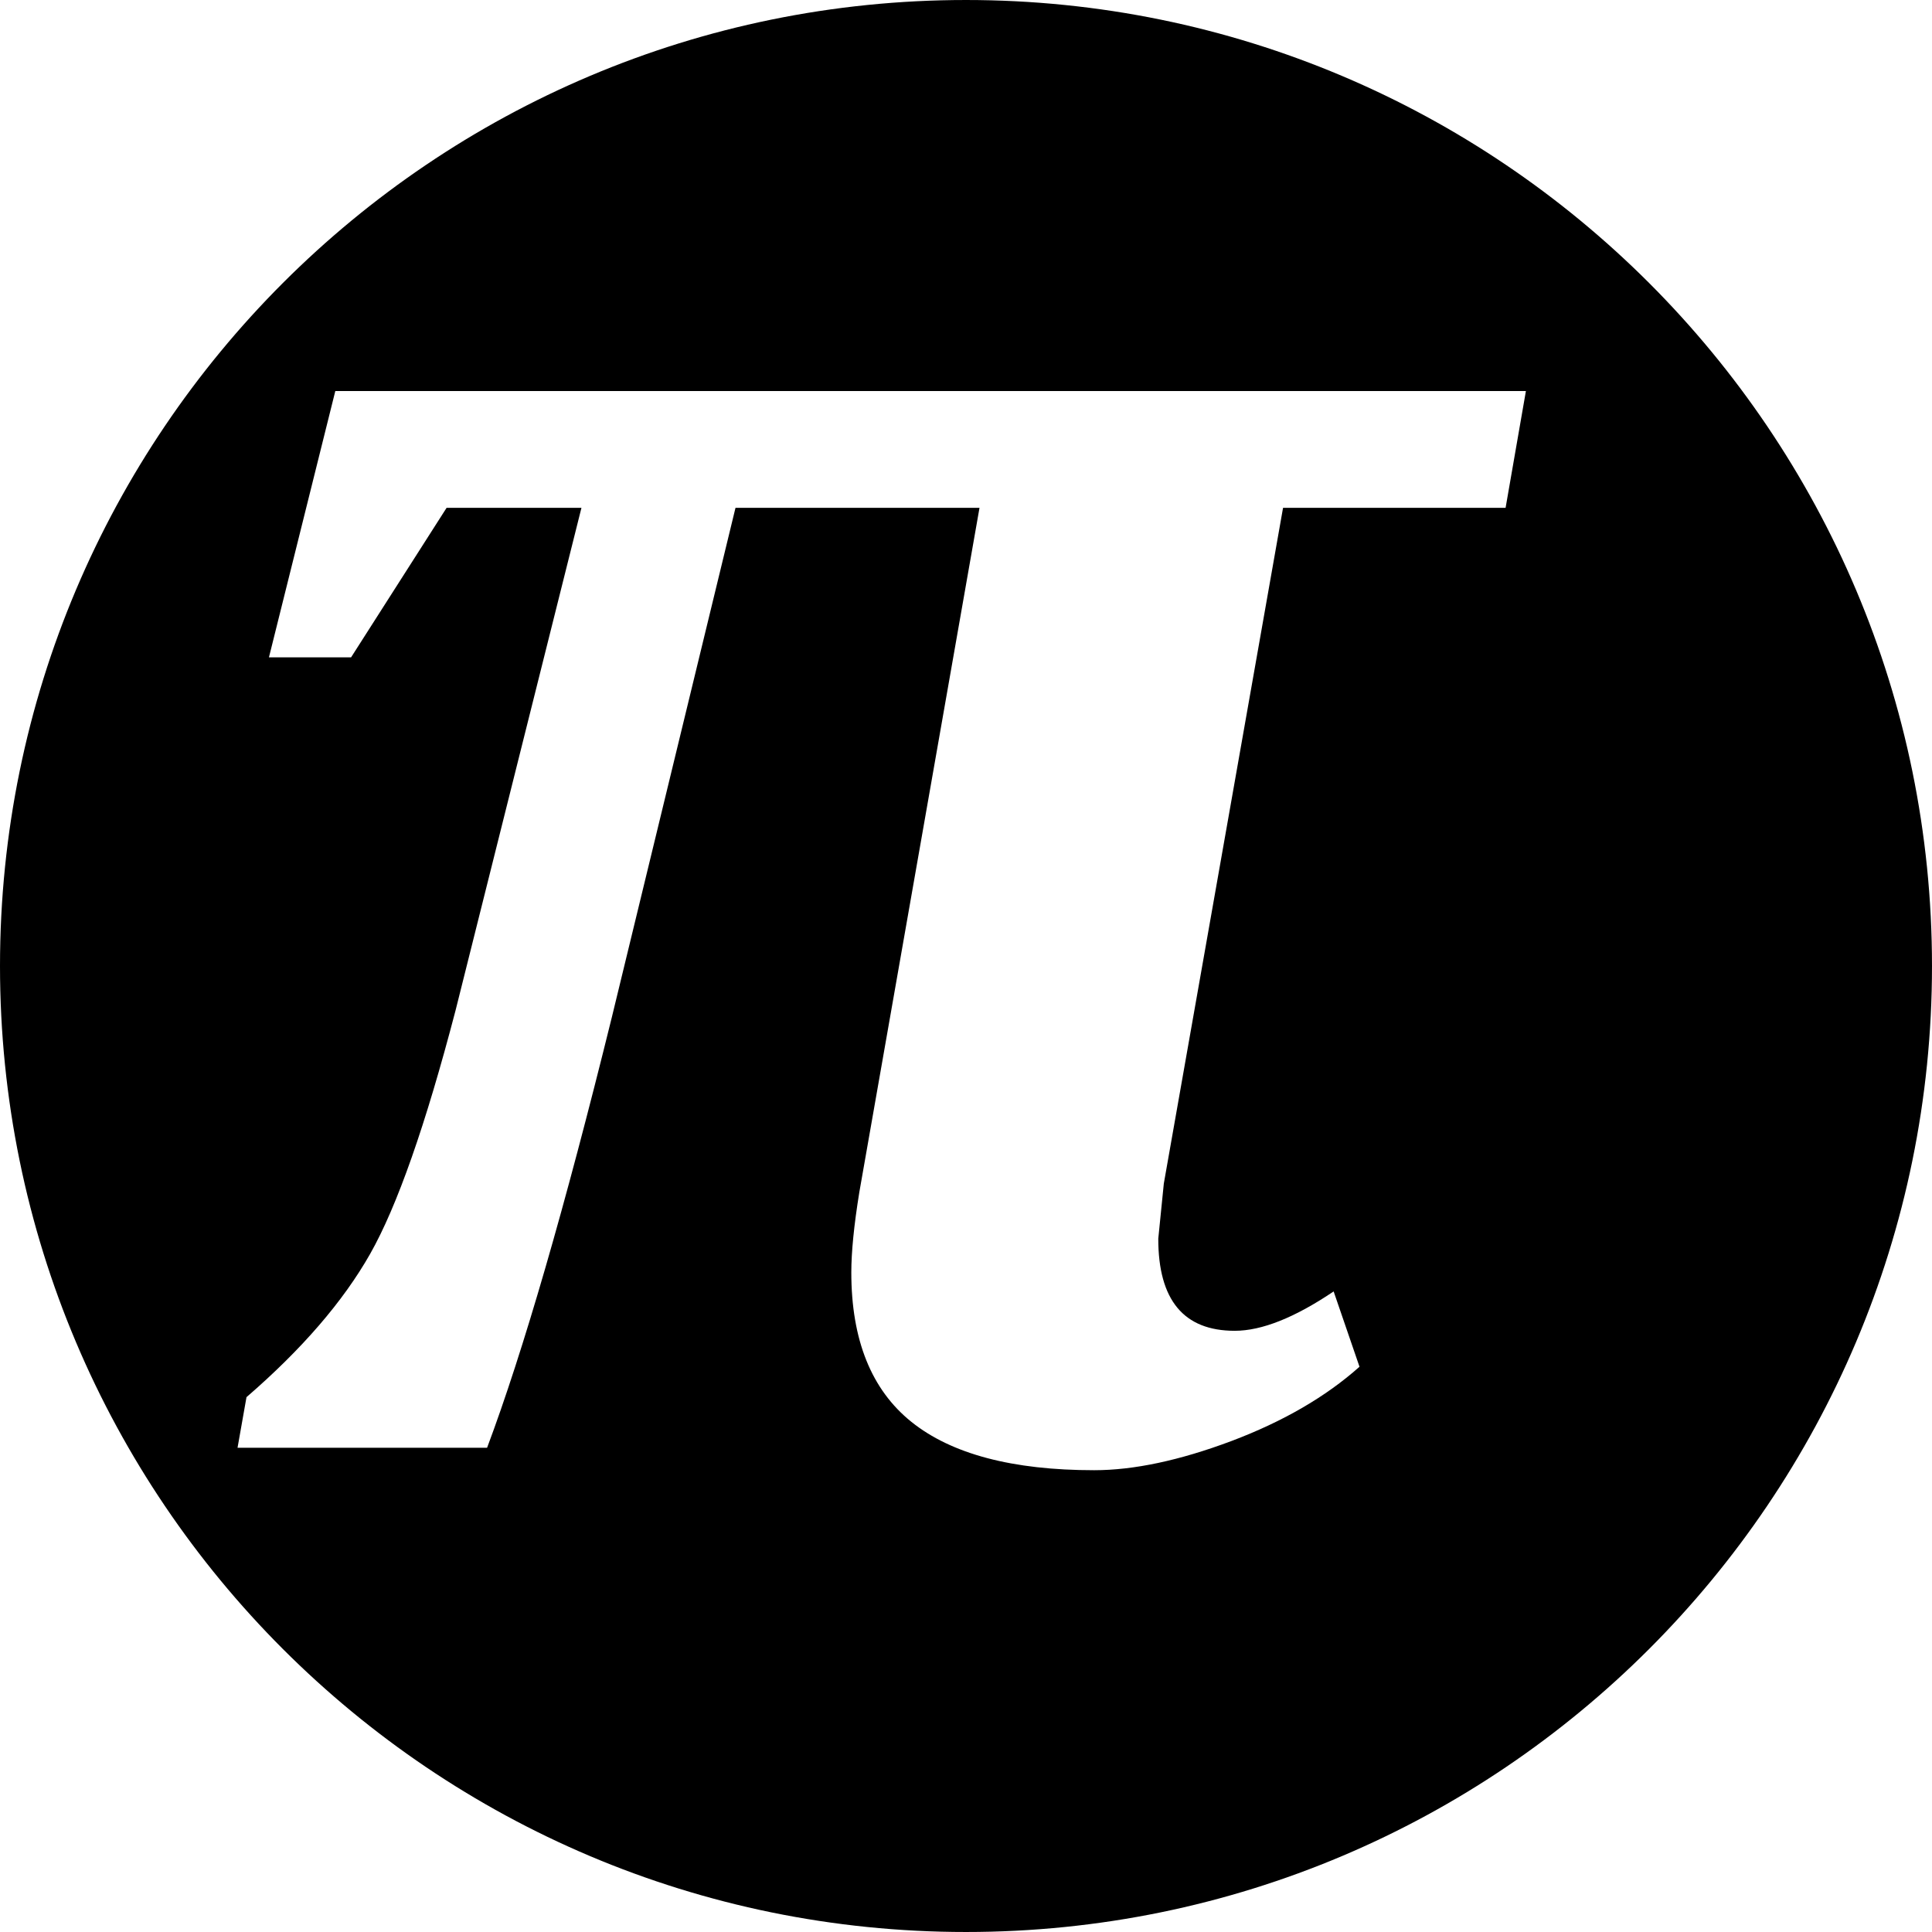
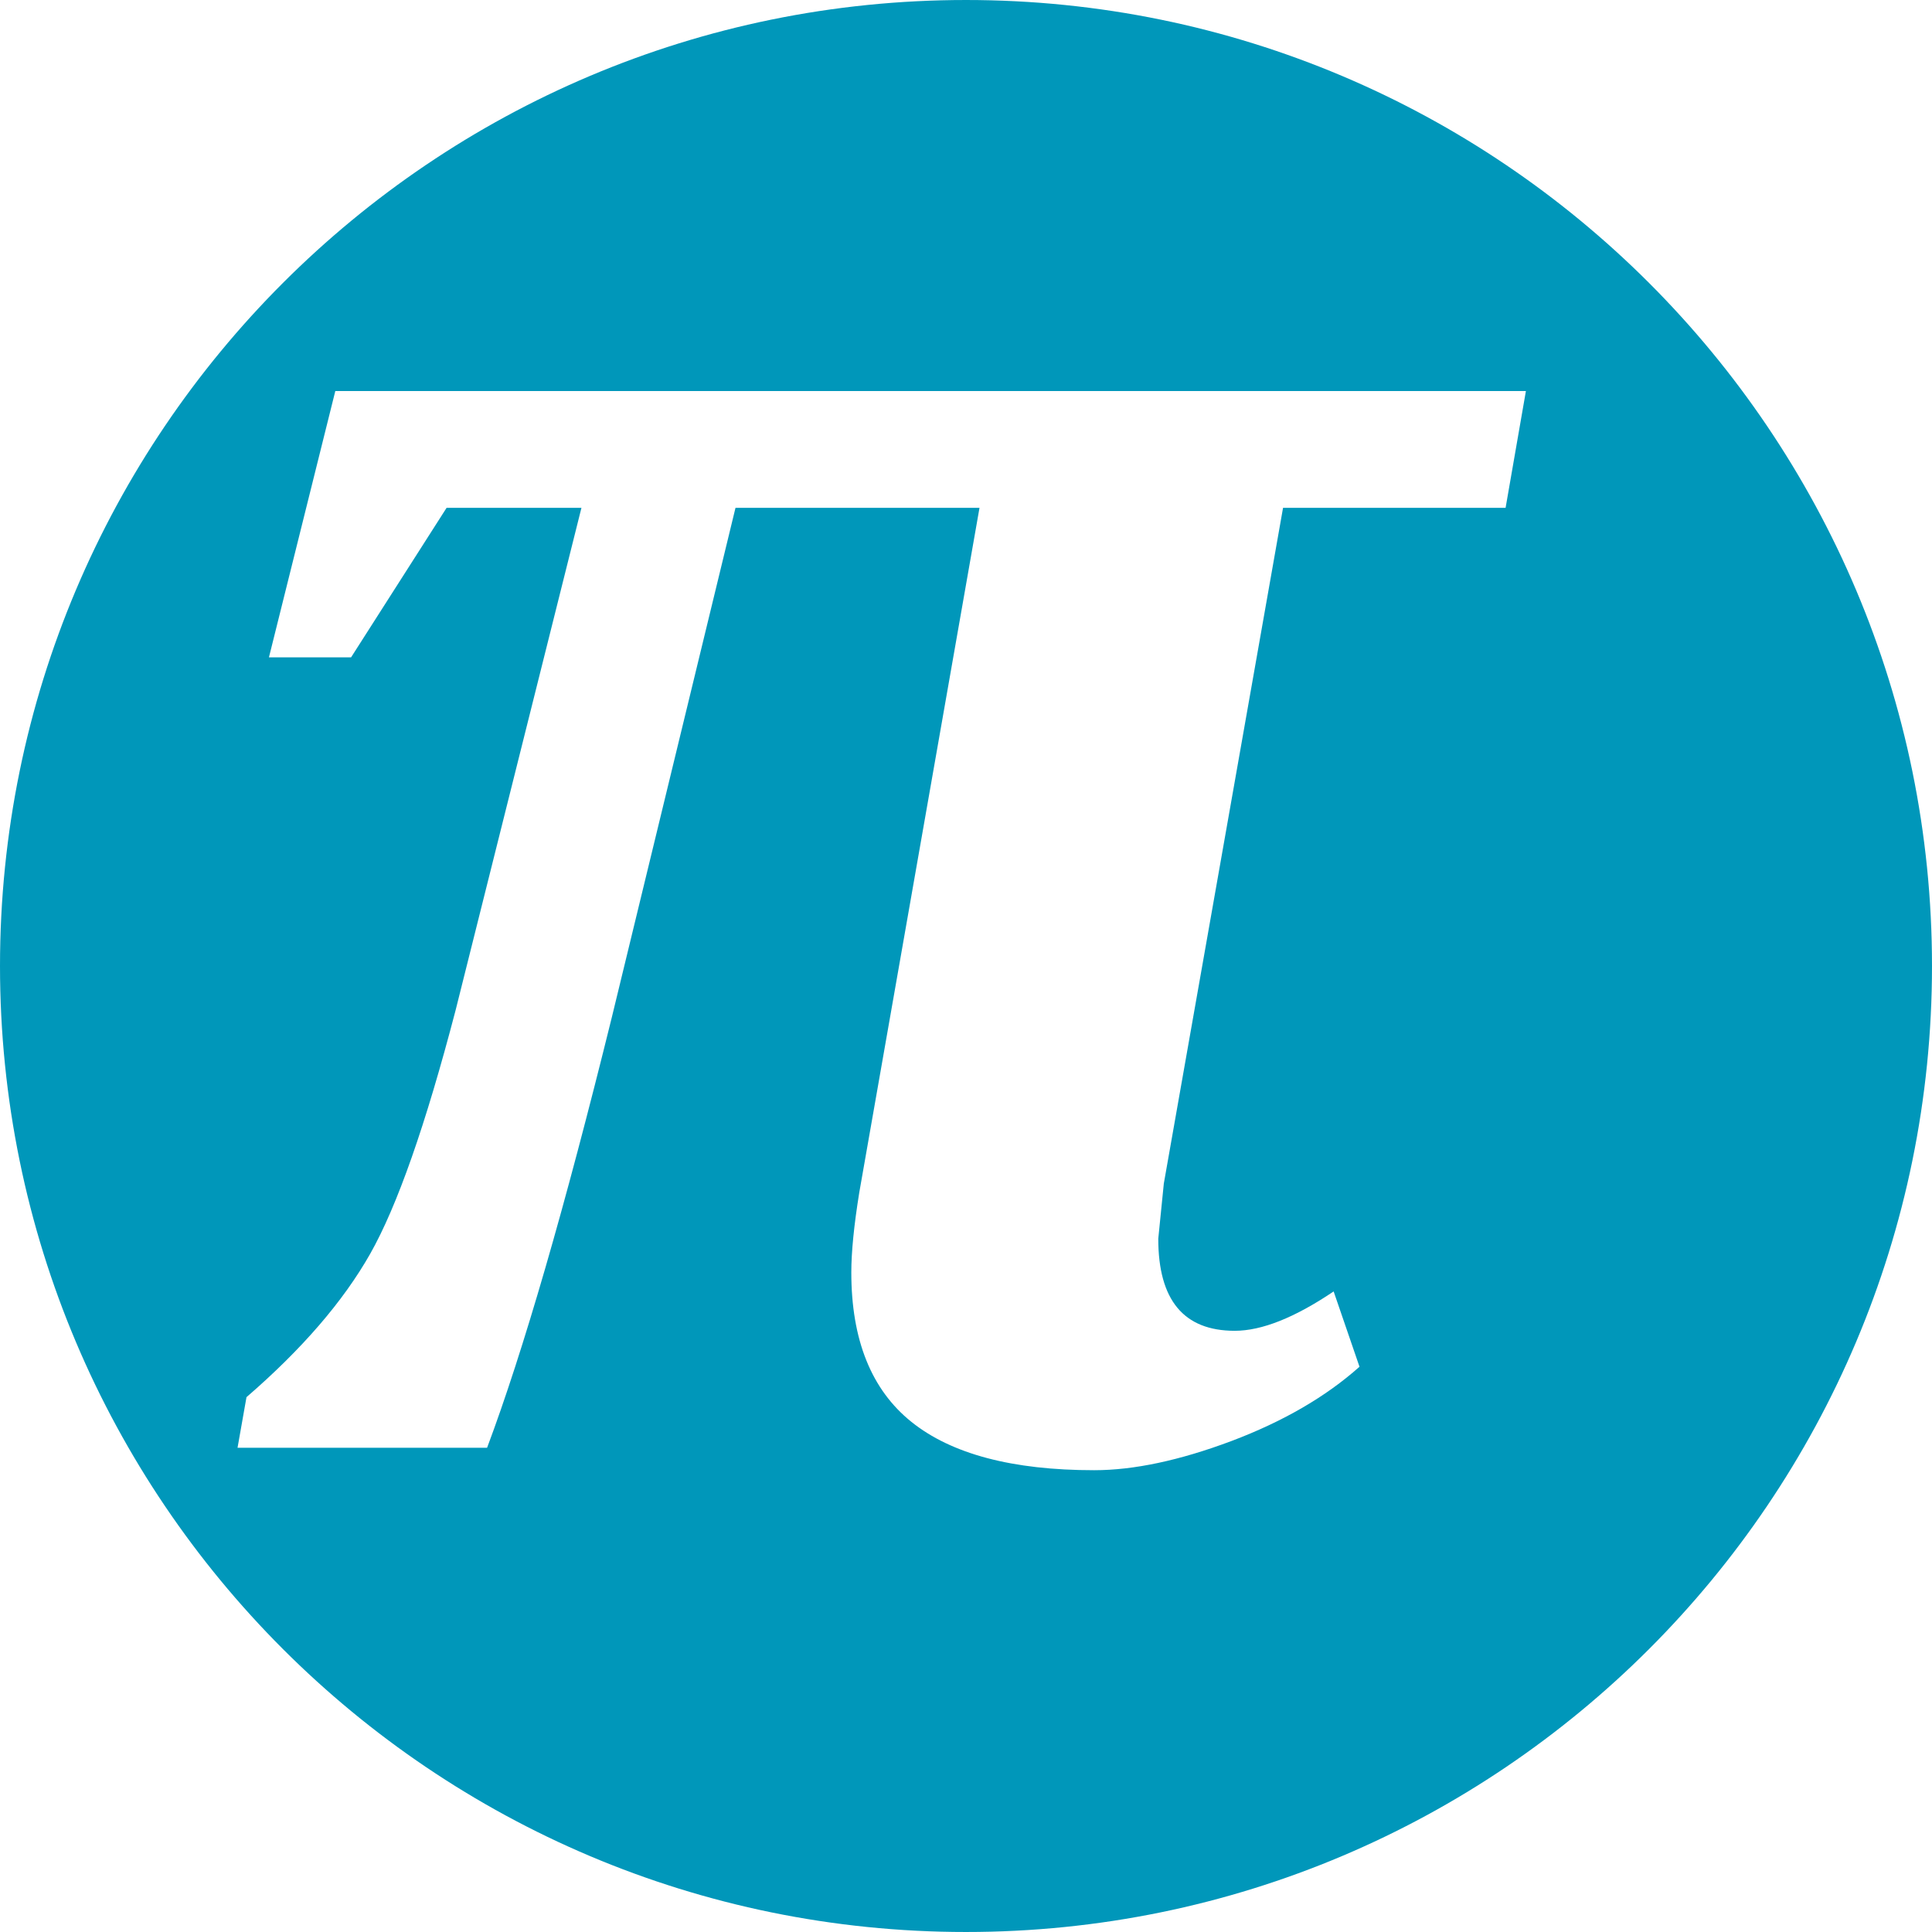
<svg xmlns="http://www.w3.org/2000/svg" width="212.423mm" height="212.423mm" viewBox="0 0 212.423 212.423" version="1.1" id="svg5561">
  <defs id="defs5555" />
  <g id="layer4">
    <rect style="opacity:1;vector-effect:none;fill:#ffffff;fill-opacity:1;fill-rule:nonzero;stroke-width:0.265;paint-order:normal" id="rect6132" width="215.446" height="213.935" x="0" y="-2.8421709e-14" />
  </g>
  <g id="layer1" transform="translate(1.211311,-42.28869)">
-     <circle style="opacity:1;vector-effect:none;fill:#000000;fill-opacity:1;fill-rule:nonzero;stroke-width:0.265;paint-order:normal" id="path6106" cx="105" cy="148.5" r="106.211" />
+     <circle style="opacity:1;vector-effect:none;fill:#0097ba;fill-opacity:1;fill-rule:nonzero;stroke-width:0.265;paint-order:normal" id="path6106" cx="105" cy="148.5" r="106.211" />
    <text xml:space="preserve" style="font-style:italic;font-variant:normal;font-weight:normal;font-stretch:normal;font-size:9.493px;line-height:100%;font-family:'Times New Roman';-inkscape-font-specification:'Times New Roman, Italic';text-align:center;letter-spacing:0px;word-spacing:0px;text-anchor:middle;fill:#ffffff;fill-opacity:1;stroke:none;stroke-width:0.297px;stroke-linecap:butt;stroke-linejoin:miter;stroke-opacity:1" x="98.078" y="201.466" id="text6110">
      <tspan id="tspan6108" x="98.078" y="201.466" style="font-size:253.149px;fill:#ffffff;fill-opacity:1;stroke-width:0.297px;font-weight:bold">π</tspan>
    </text>
  </g>
</svg>
